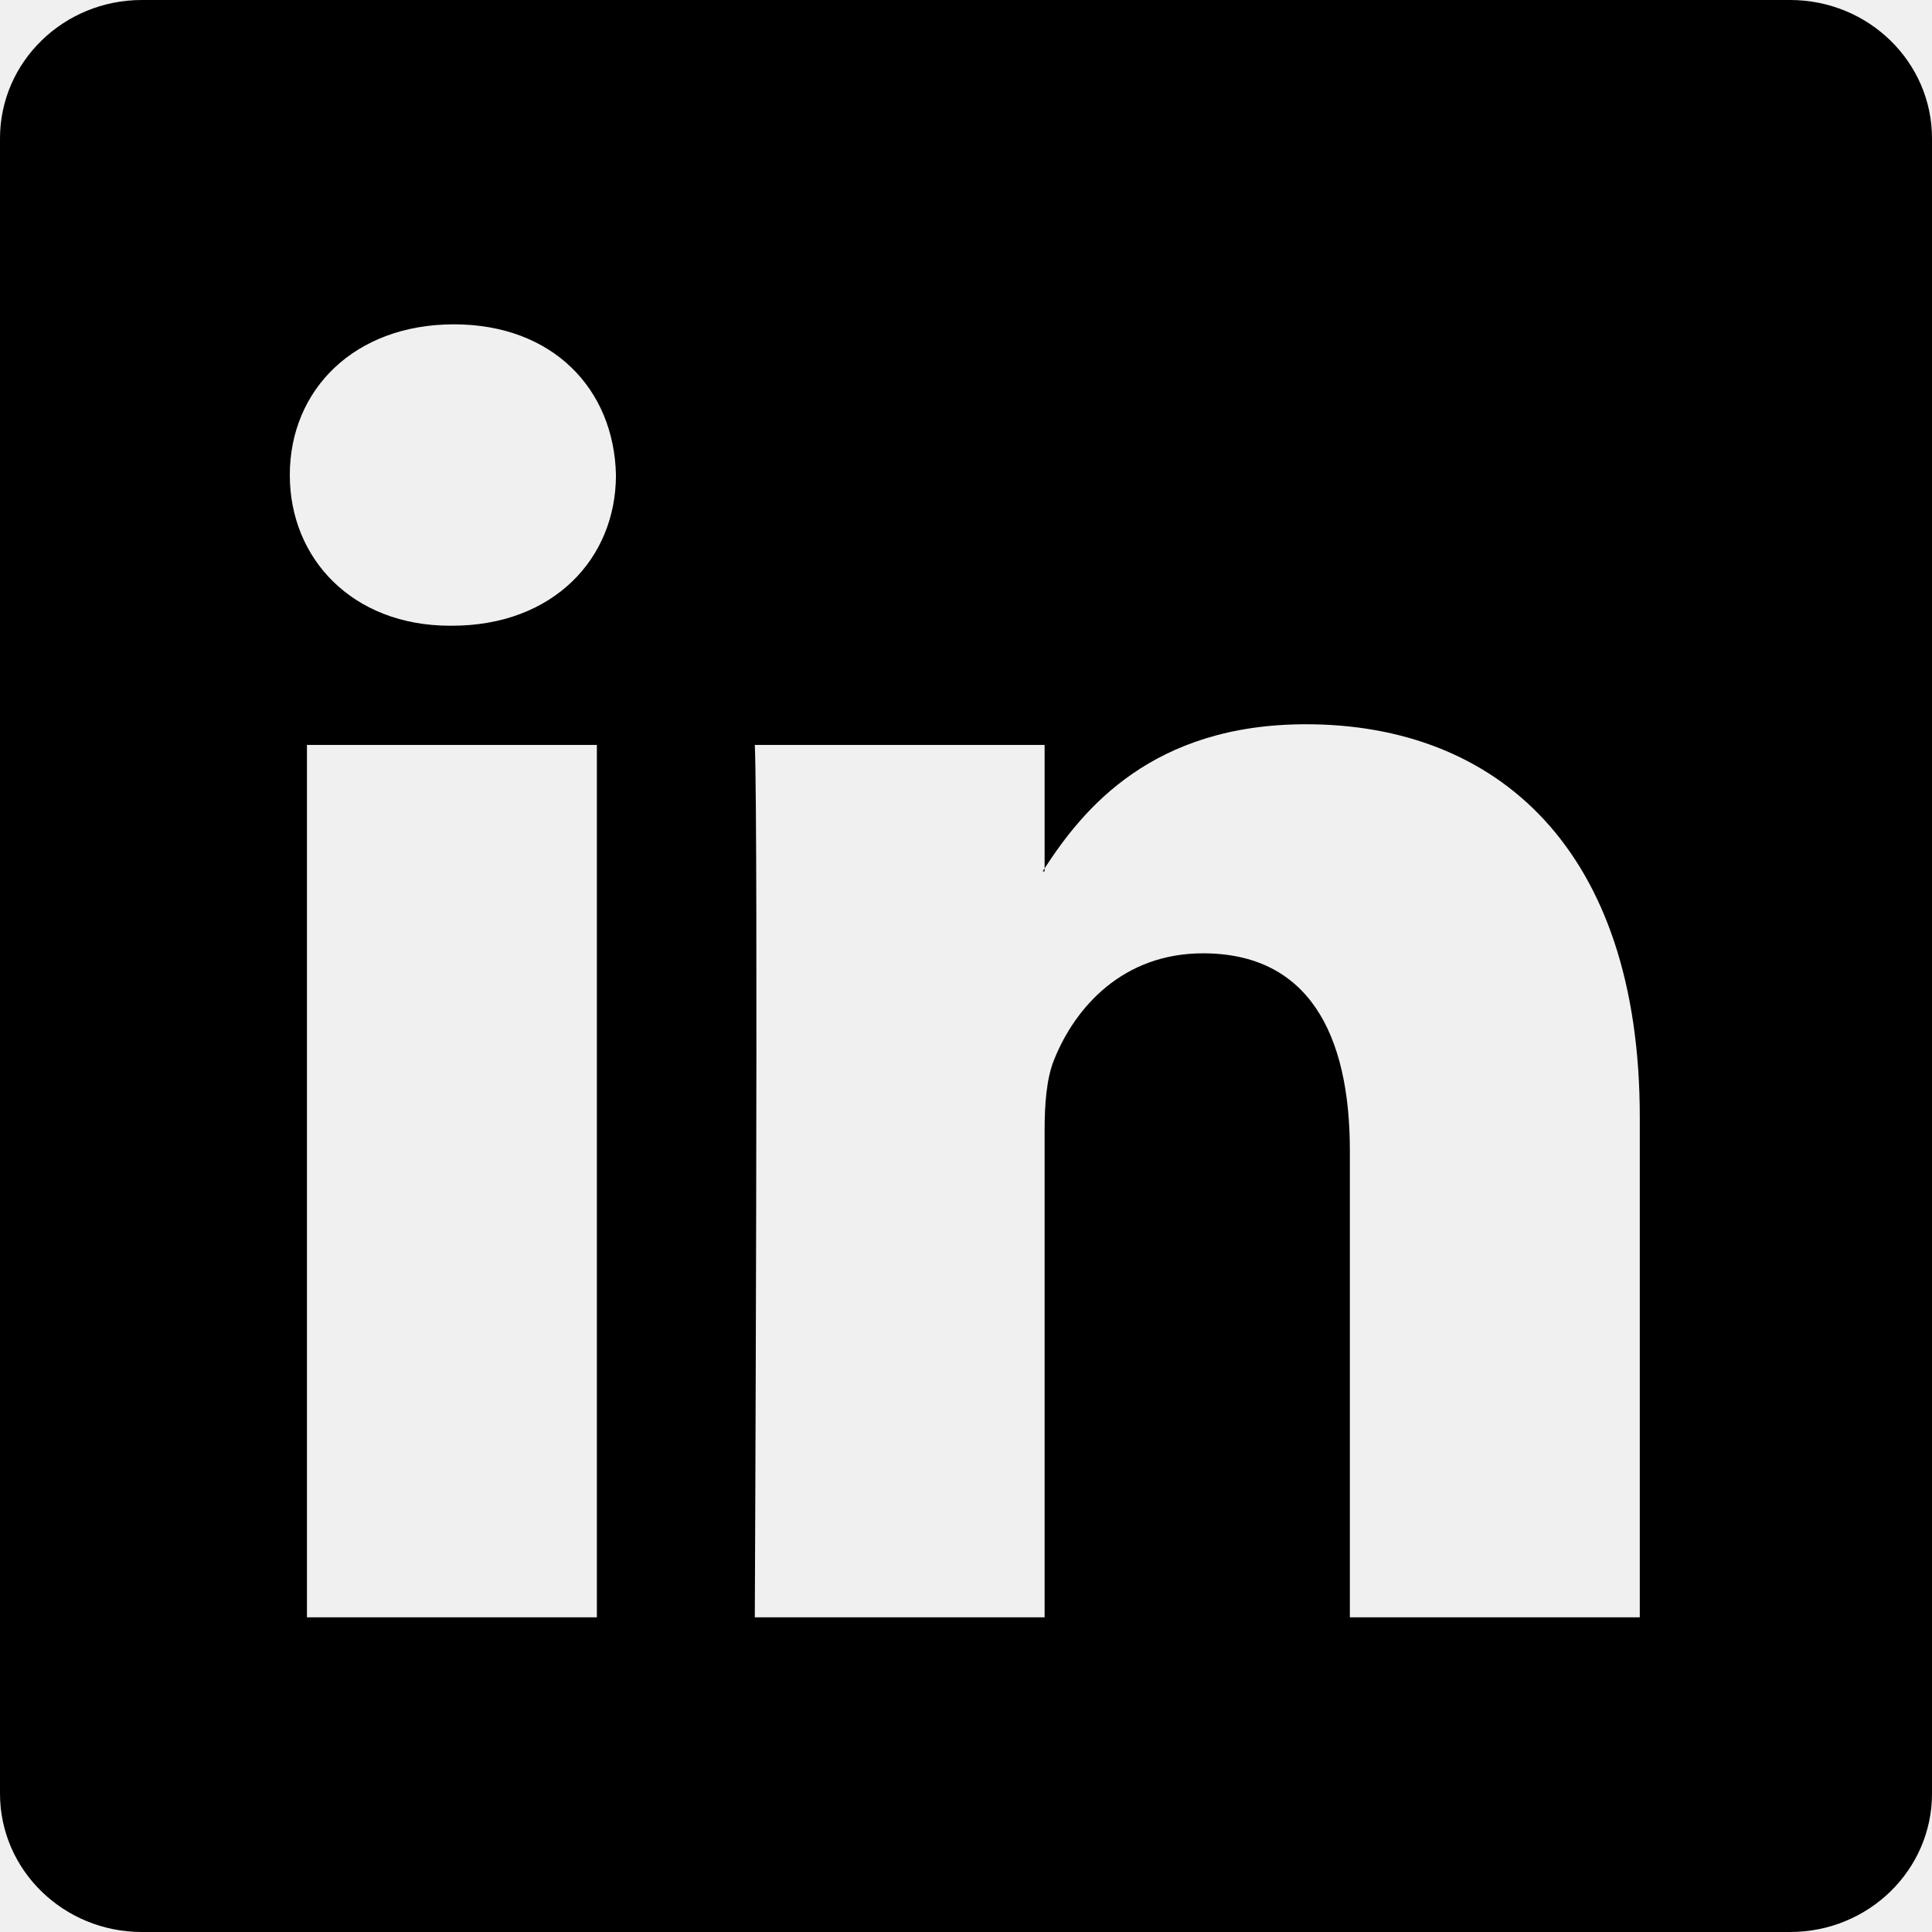
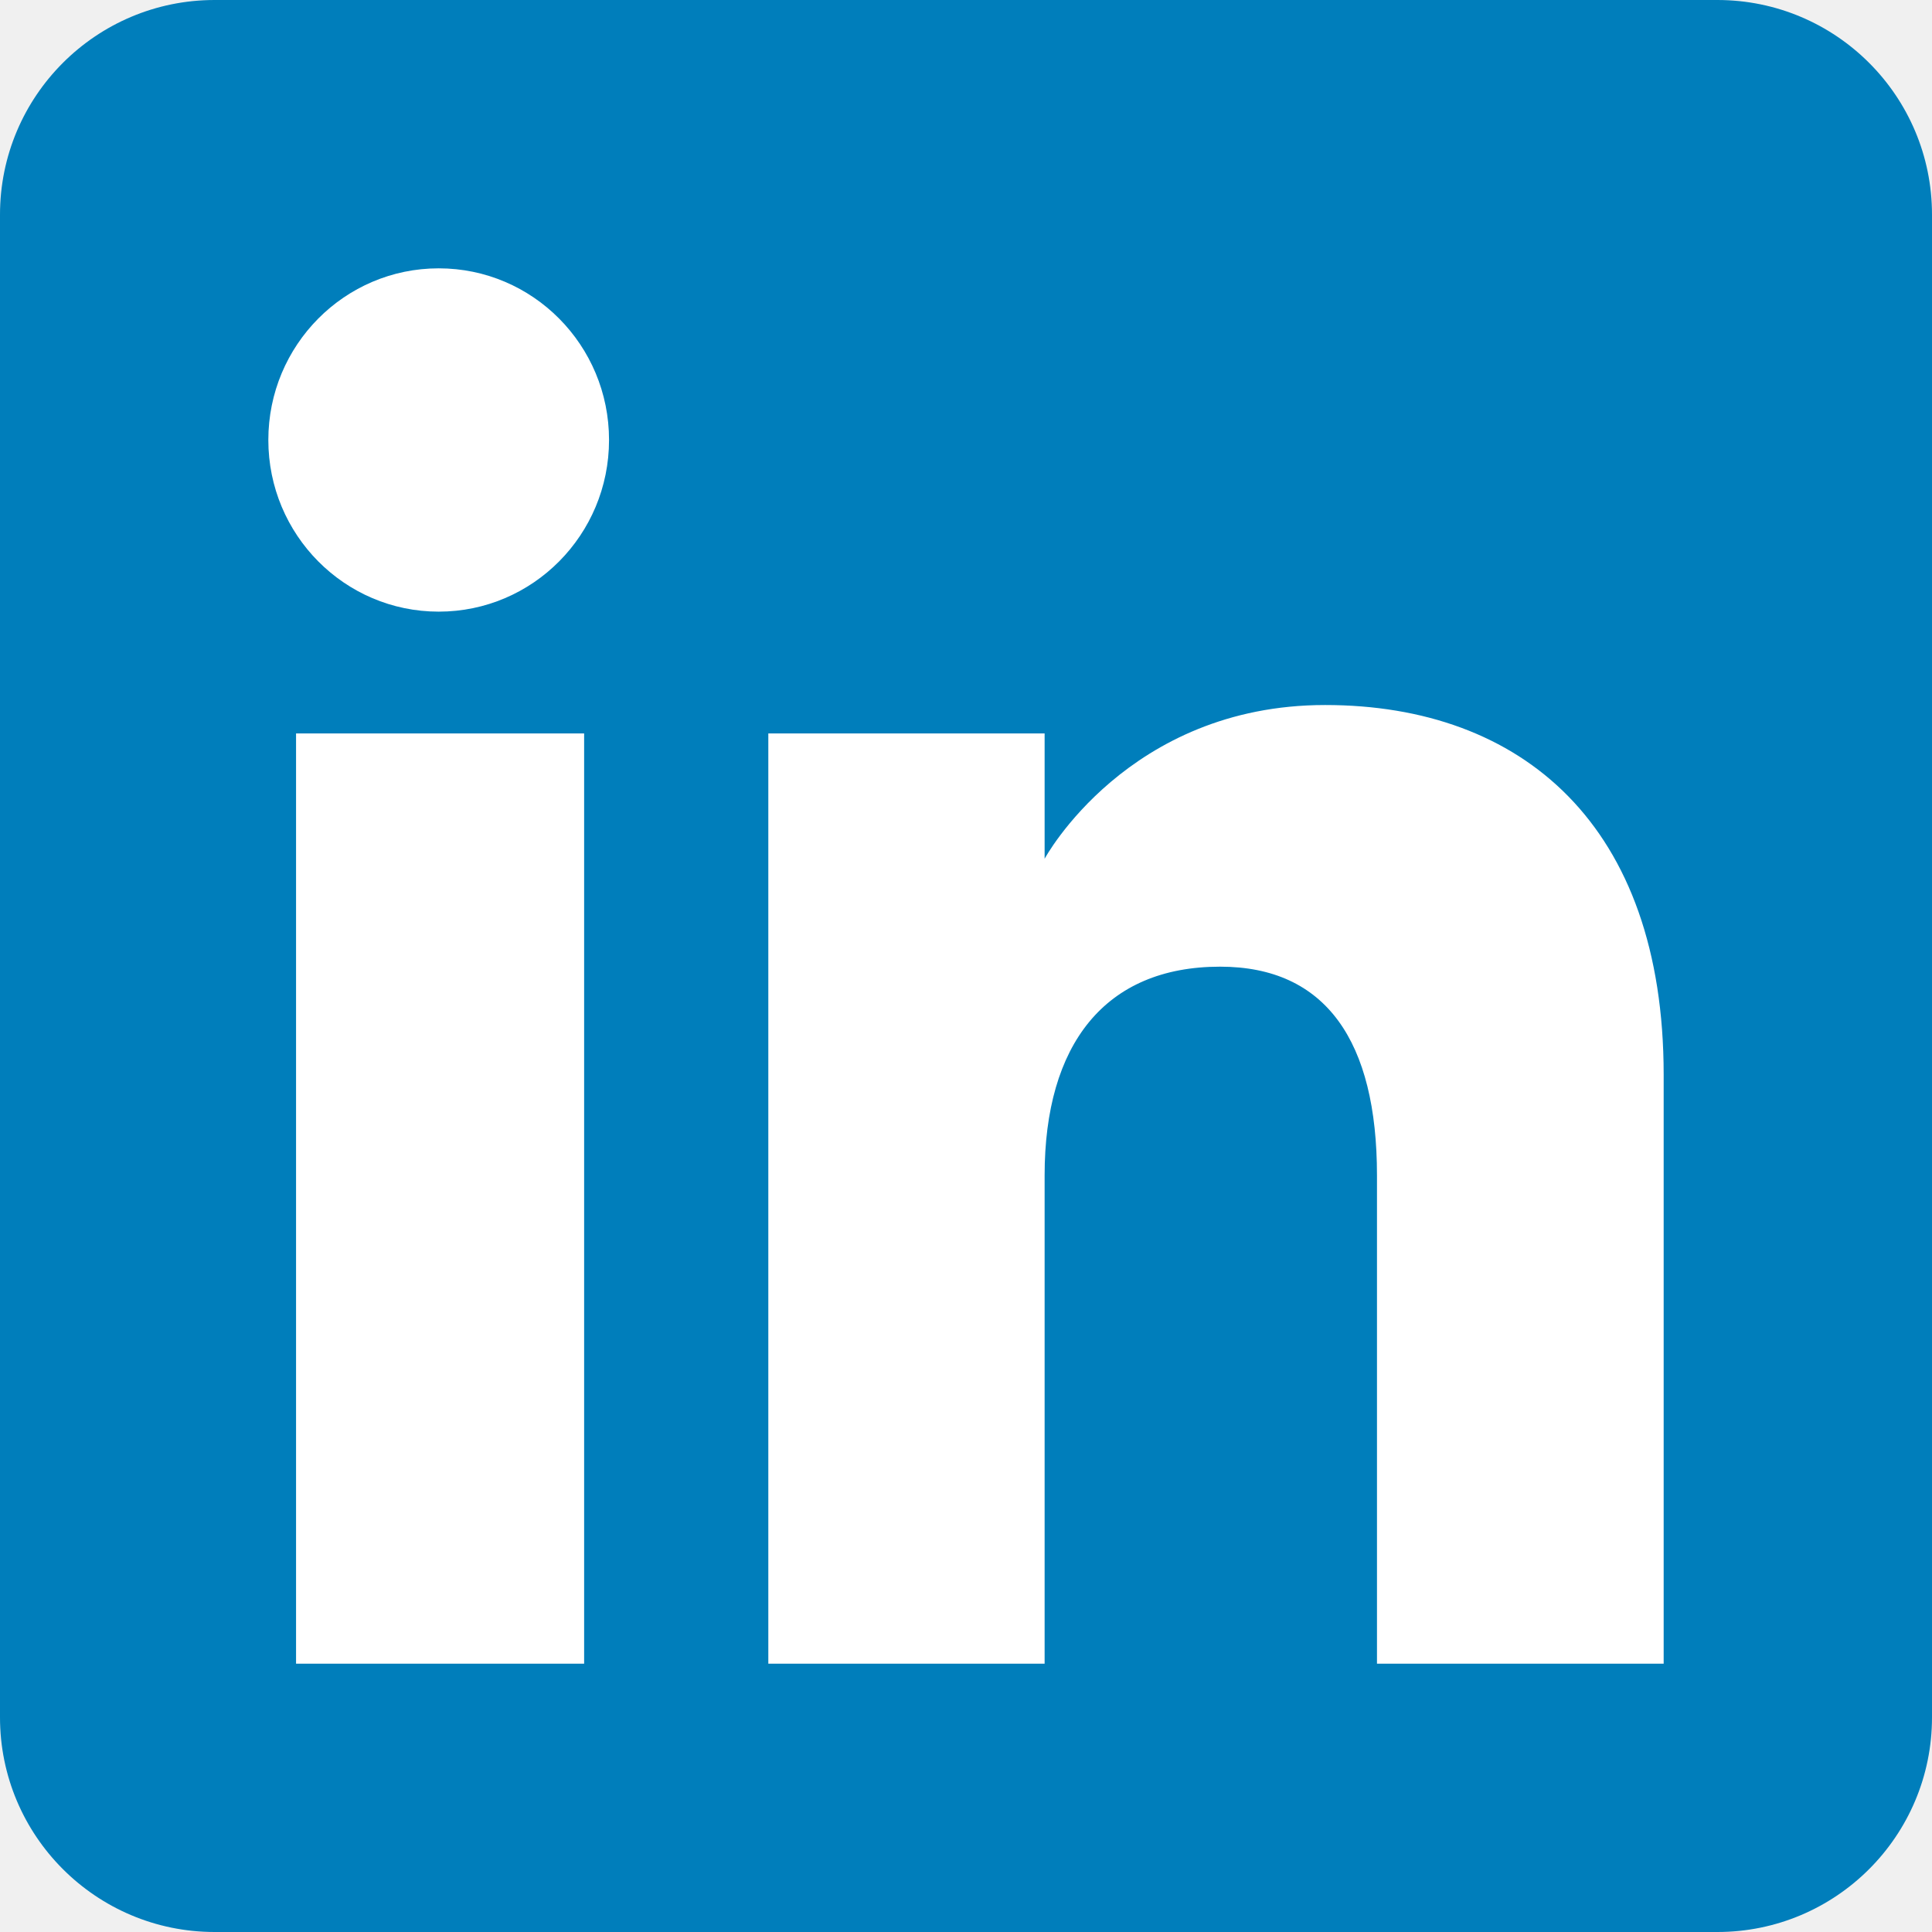
- <svg xmlns="http://www.w3.org/2000/svg" width="16" height="16" fill="currentColor" class="bi bi-linkedin" viewBox="0 0 16 16">
-   <path d="M0 1.146C0 .513.526 0 1.175 0h13.65C15.474 0 16 .513 16 1.146v13.708c0 .633-.526 1.146-1.175 1.146H1.175C.526 16 0 15.487 0 14.854zm4.943 12.248V6.169H2.542v7.225zm-1.2-8.212c.837 0 1.358-.554 1.358-1.248-.015-.709-.52-1.248-1.342-1.248S2.4 3.226 2.4 3.934c0 .694.521 1.248 1.327 1.248zm4.908 8.212V9.359c0-.216.016-.432.08-.586.173-.431.568-.878 1.232-.878.869 0 1.216.662 1.216 1.634v3.865h2.401V9.25c0-2.22-1.184-3.252-2.764-3.252-1.274 0-1.845.7-2.165 1.193v.025h-.016l.016-.025V6.169h-2.4c.03.678 0 7.225 0 7.225z" />
+ <svg xmlns="http://www.w3.org/2000/svg" height="72" viewBox="0 0 72 72" width="72">
+   <g fill="none" fill-rule="evenodd">
+     <path d="M8,72 L64,72 C68.418,72 72,68.418 72,64 L72,8 C72,3.582 68.418,-8.11624501e-16 64,0 L8,0 C3.582,8.11624501e-16 -5.41083001e-16,3.582 0,8 L0,64 C5.41083001e-16,68.418 3.582,72 8,72 Z" fill="#007EBB" />
+     <path d="M62,62 L51.316,62 L51.316,43.802 C51.316,38.813 49.42,36.025 45.471,36.025 C41.175,36.025 38.93,38.926 38.93,43.802 L38.93,62 L28.633,62 L28.633,27.333 L38.93,27.333 L38.93,32.003 C38.93,32.003 42.026,26.274 49.383,26.274 C56.736,26.274 62,30.764 62,40.051 L62,62 Z M16.349,22.794 C12.842,22.794 10,19.93 10,16.397 C10,12.864 12.842,10 16.349,10 C19.857,10 22.697,12.864 22.697,16.397 C22.697,19.93 19.857,22.794 16.349,22.794 Z M11.033,62 L21.769,62 L21.769,27.333 L11.033,27.333 L11.033,62 Z" fill="#FFF" />
+   </g>
</svg>
